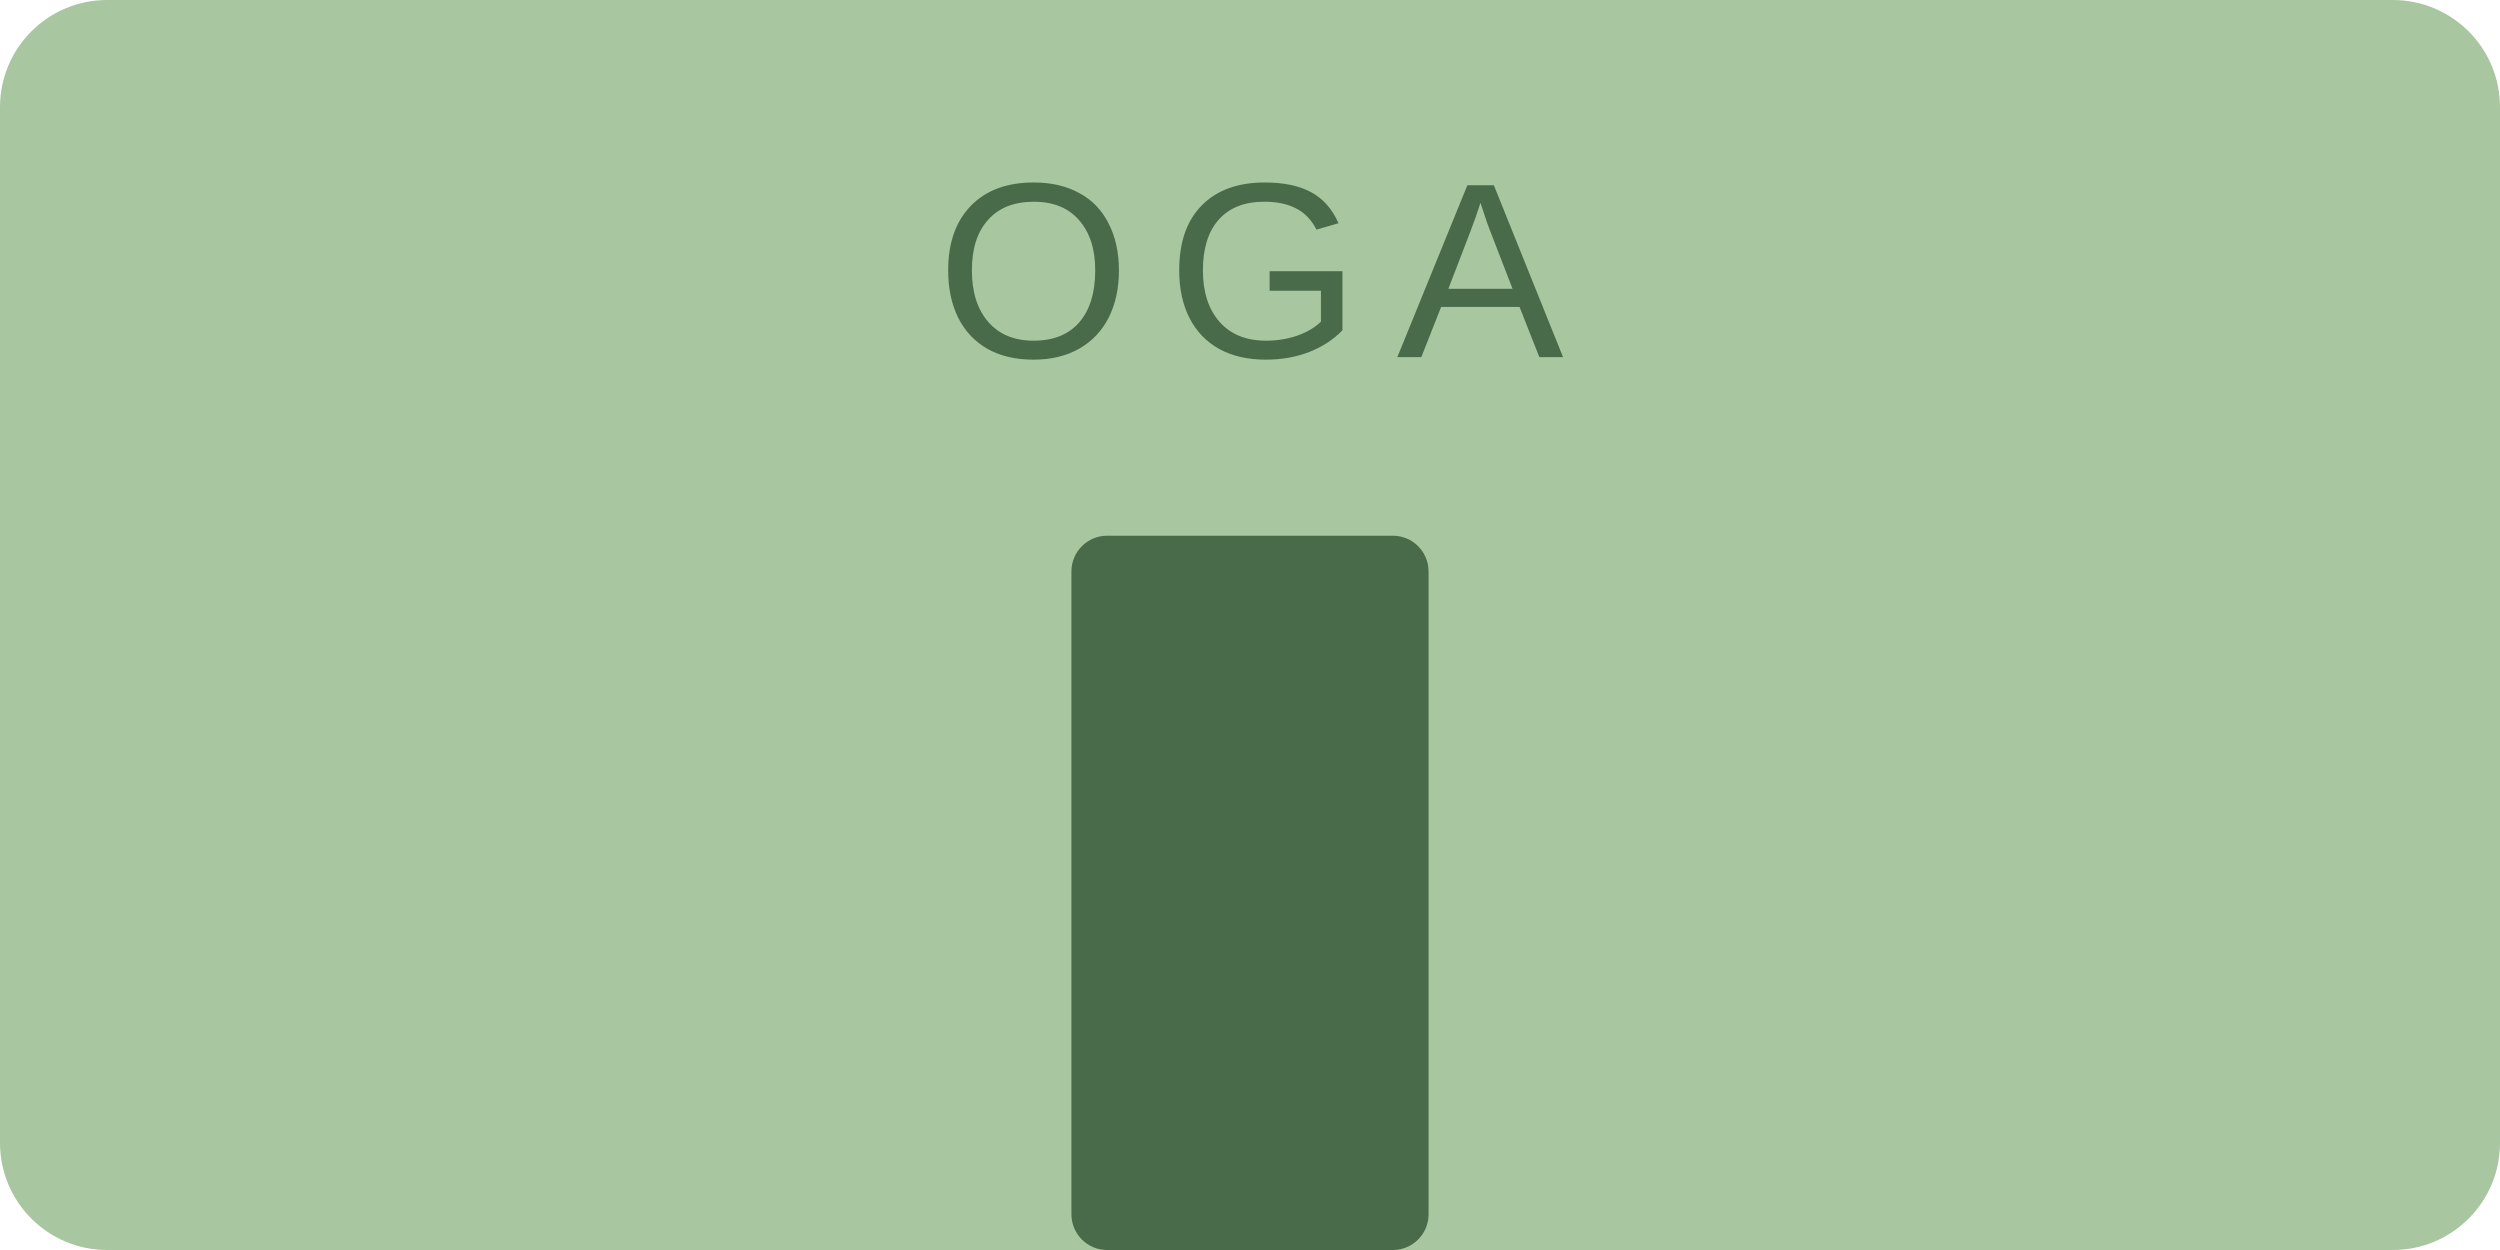
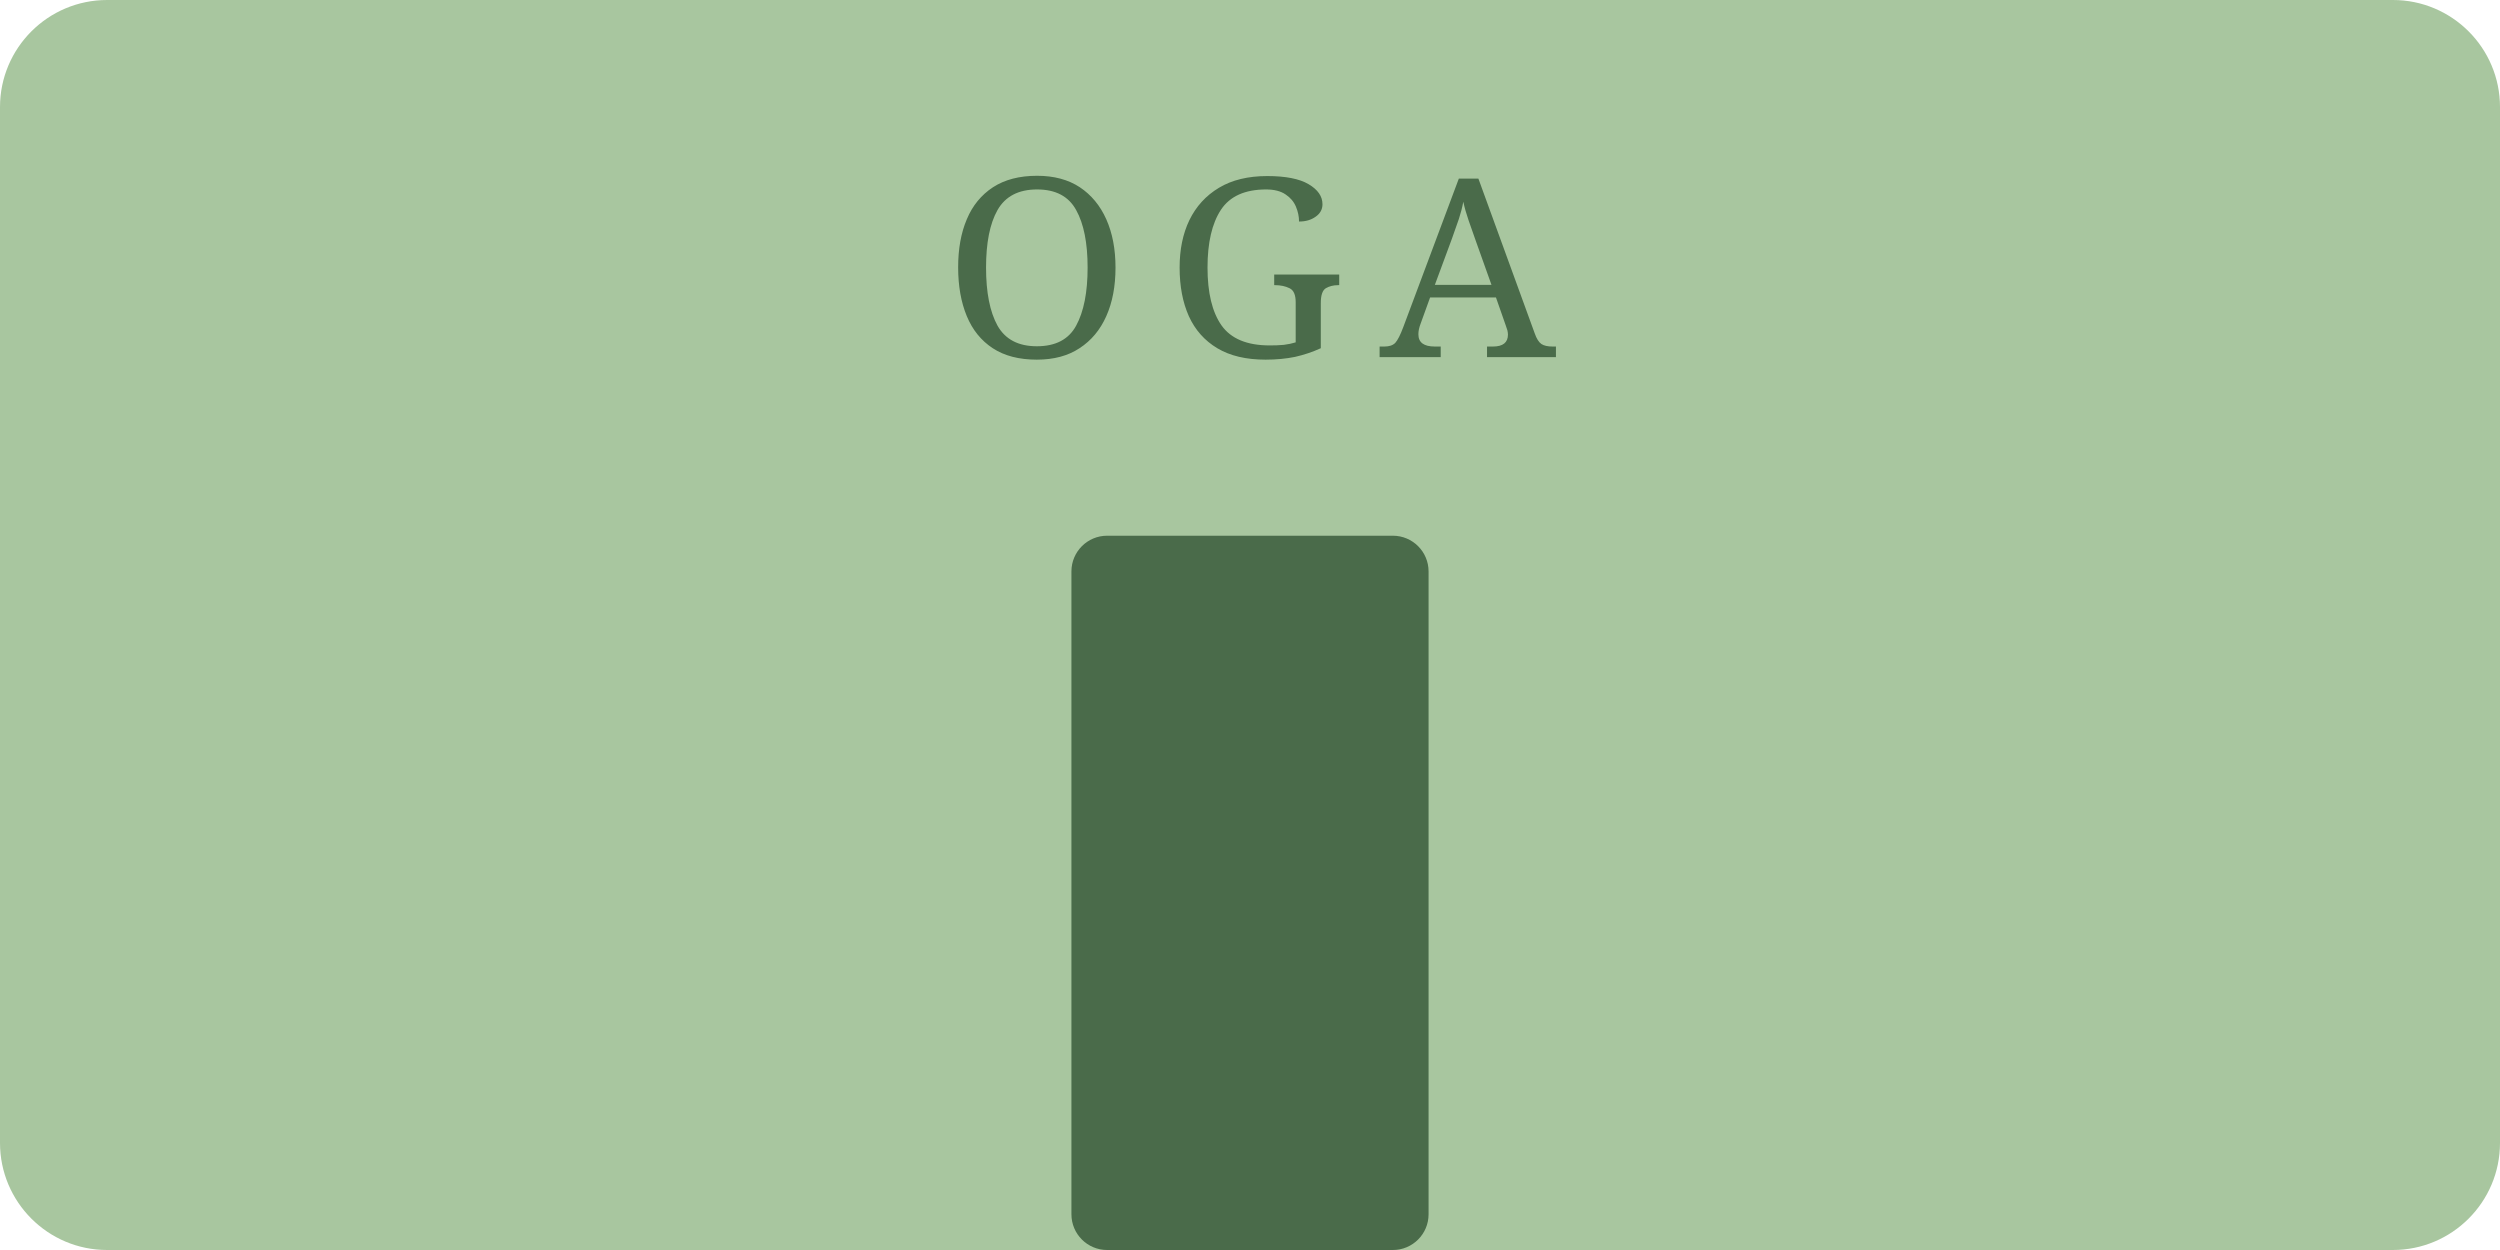
<svg xmlns="http://www.w3.org/2000/svg" width="140" height="70" viewBox="0 0 140 70">
  <rect width="140" height="70" fill="#a8c69f" rx="6" />
  <rect x="60" y="30" width="20" height="40" fill="#4a6b4a" rx="2" />
-   <text x="70" y="20" text-anchor="middle" font-family="Arial" font-size="14" letter-spacing="2" fill="#4a6b4a">OGA</text>
+   <text x="70" y="20" text-anchor="middle" font-family="Georgia" font-size="14" letter-spacing="2" fill="#4a6b4a">OGA</text>
</svg>
